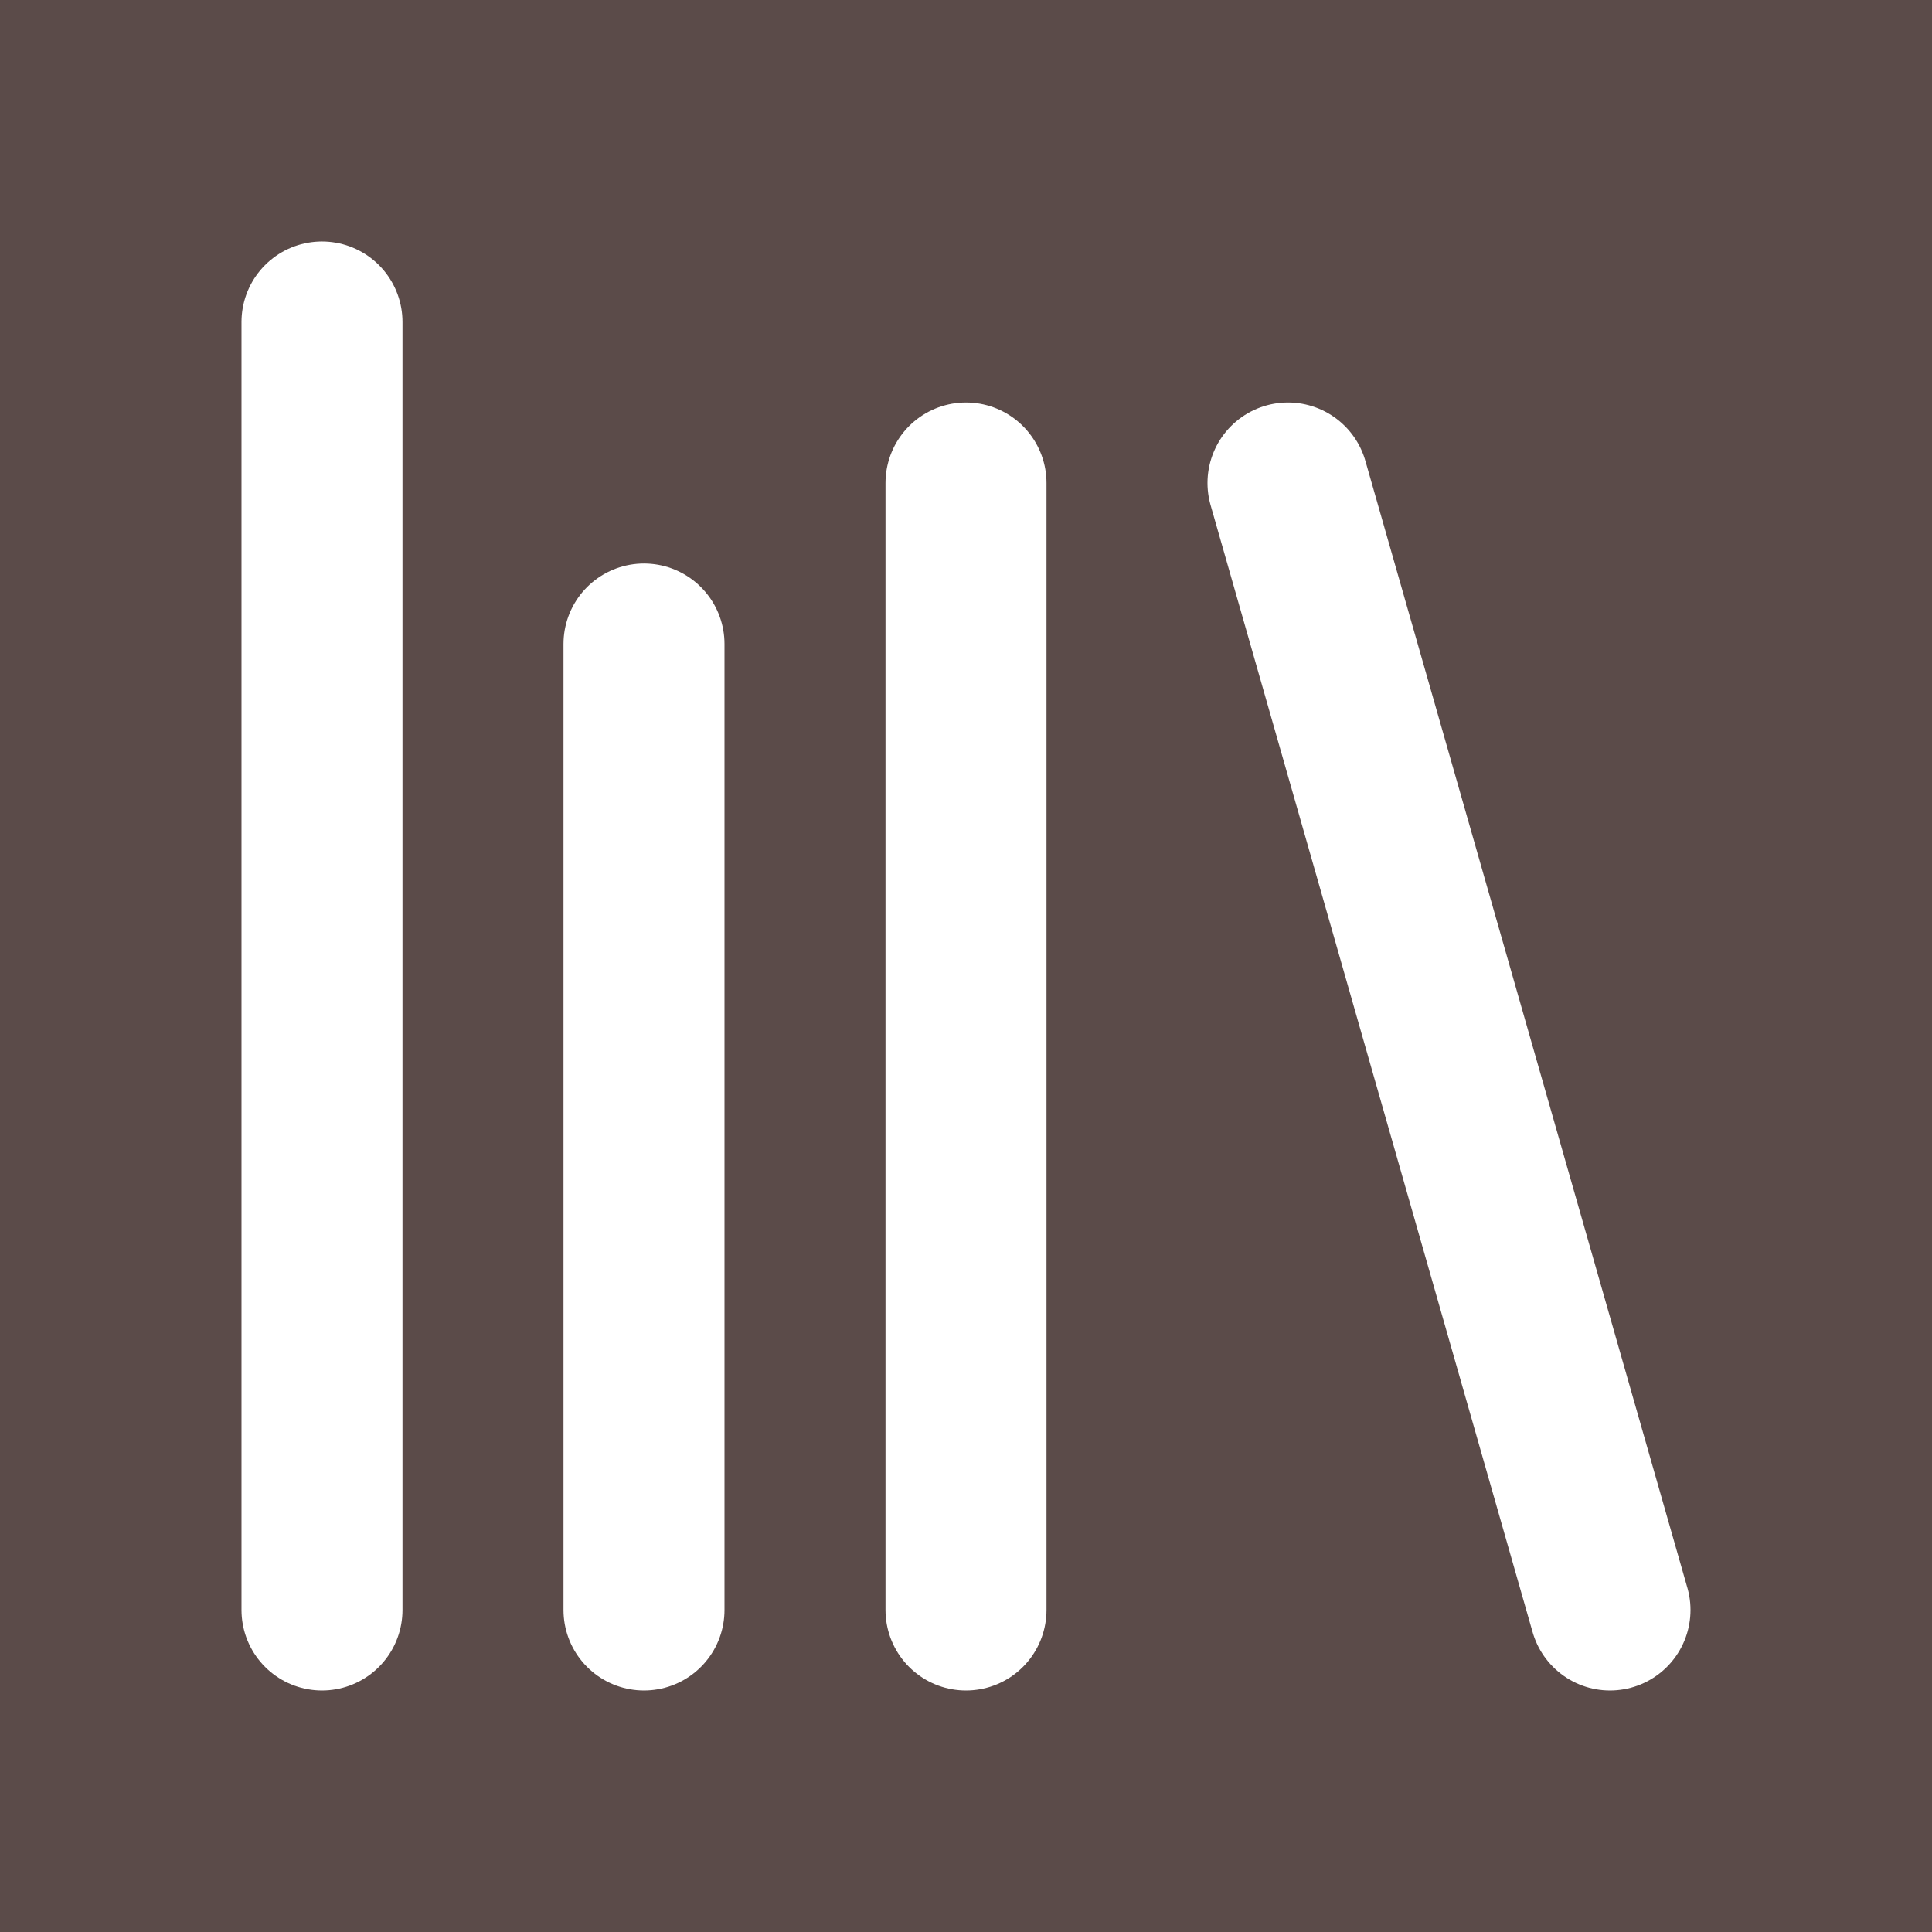
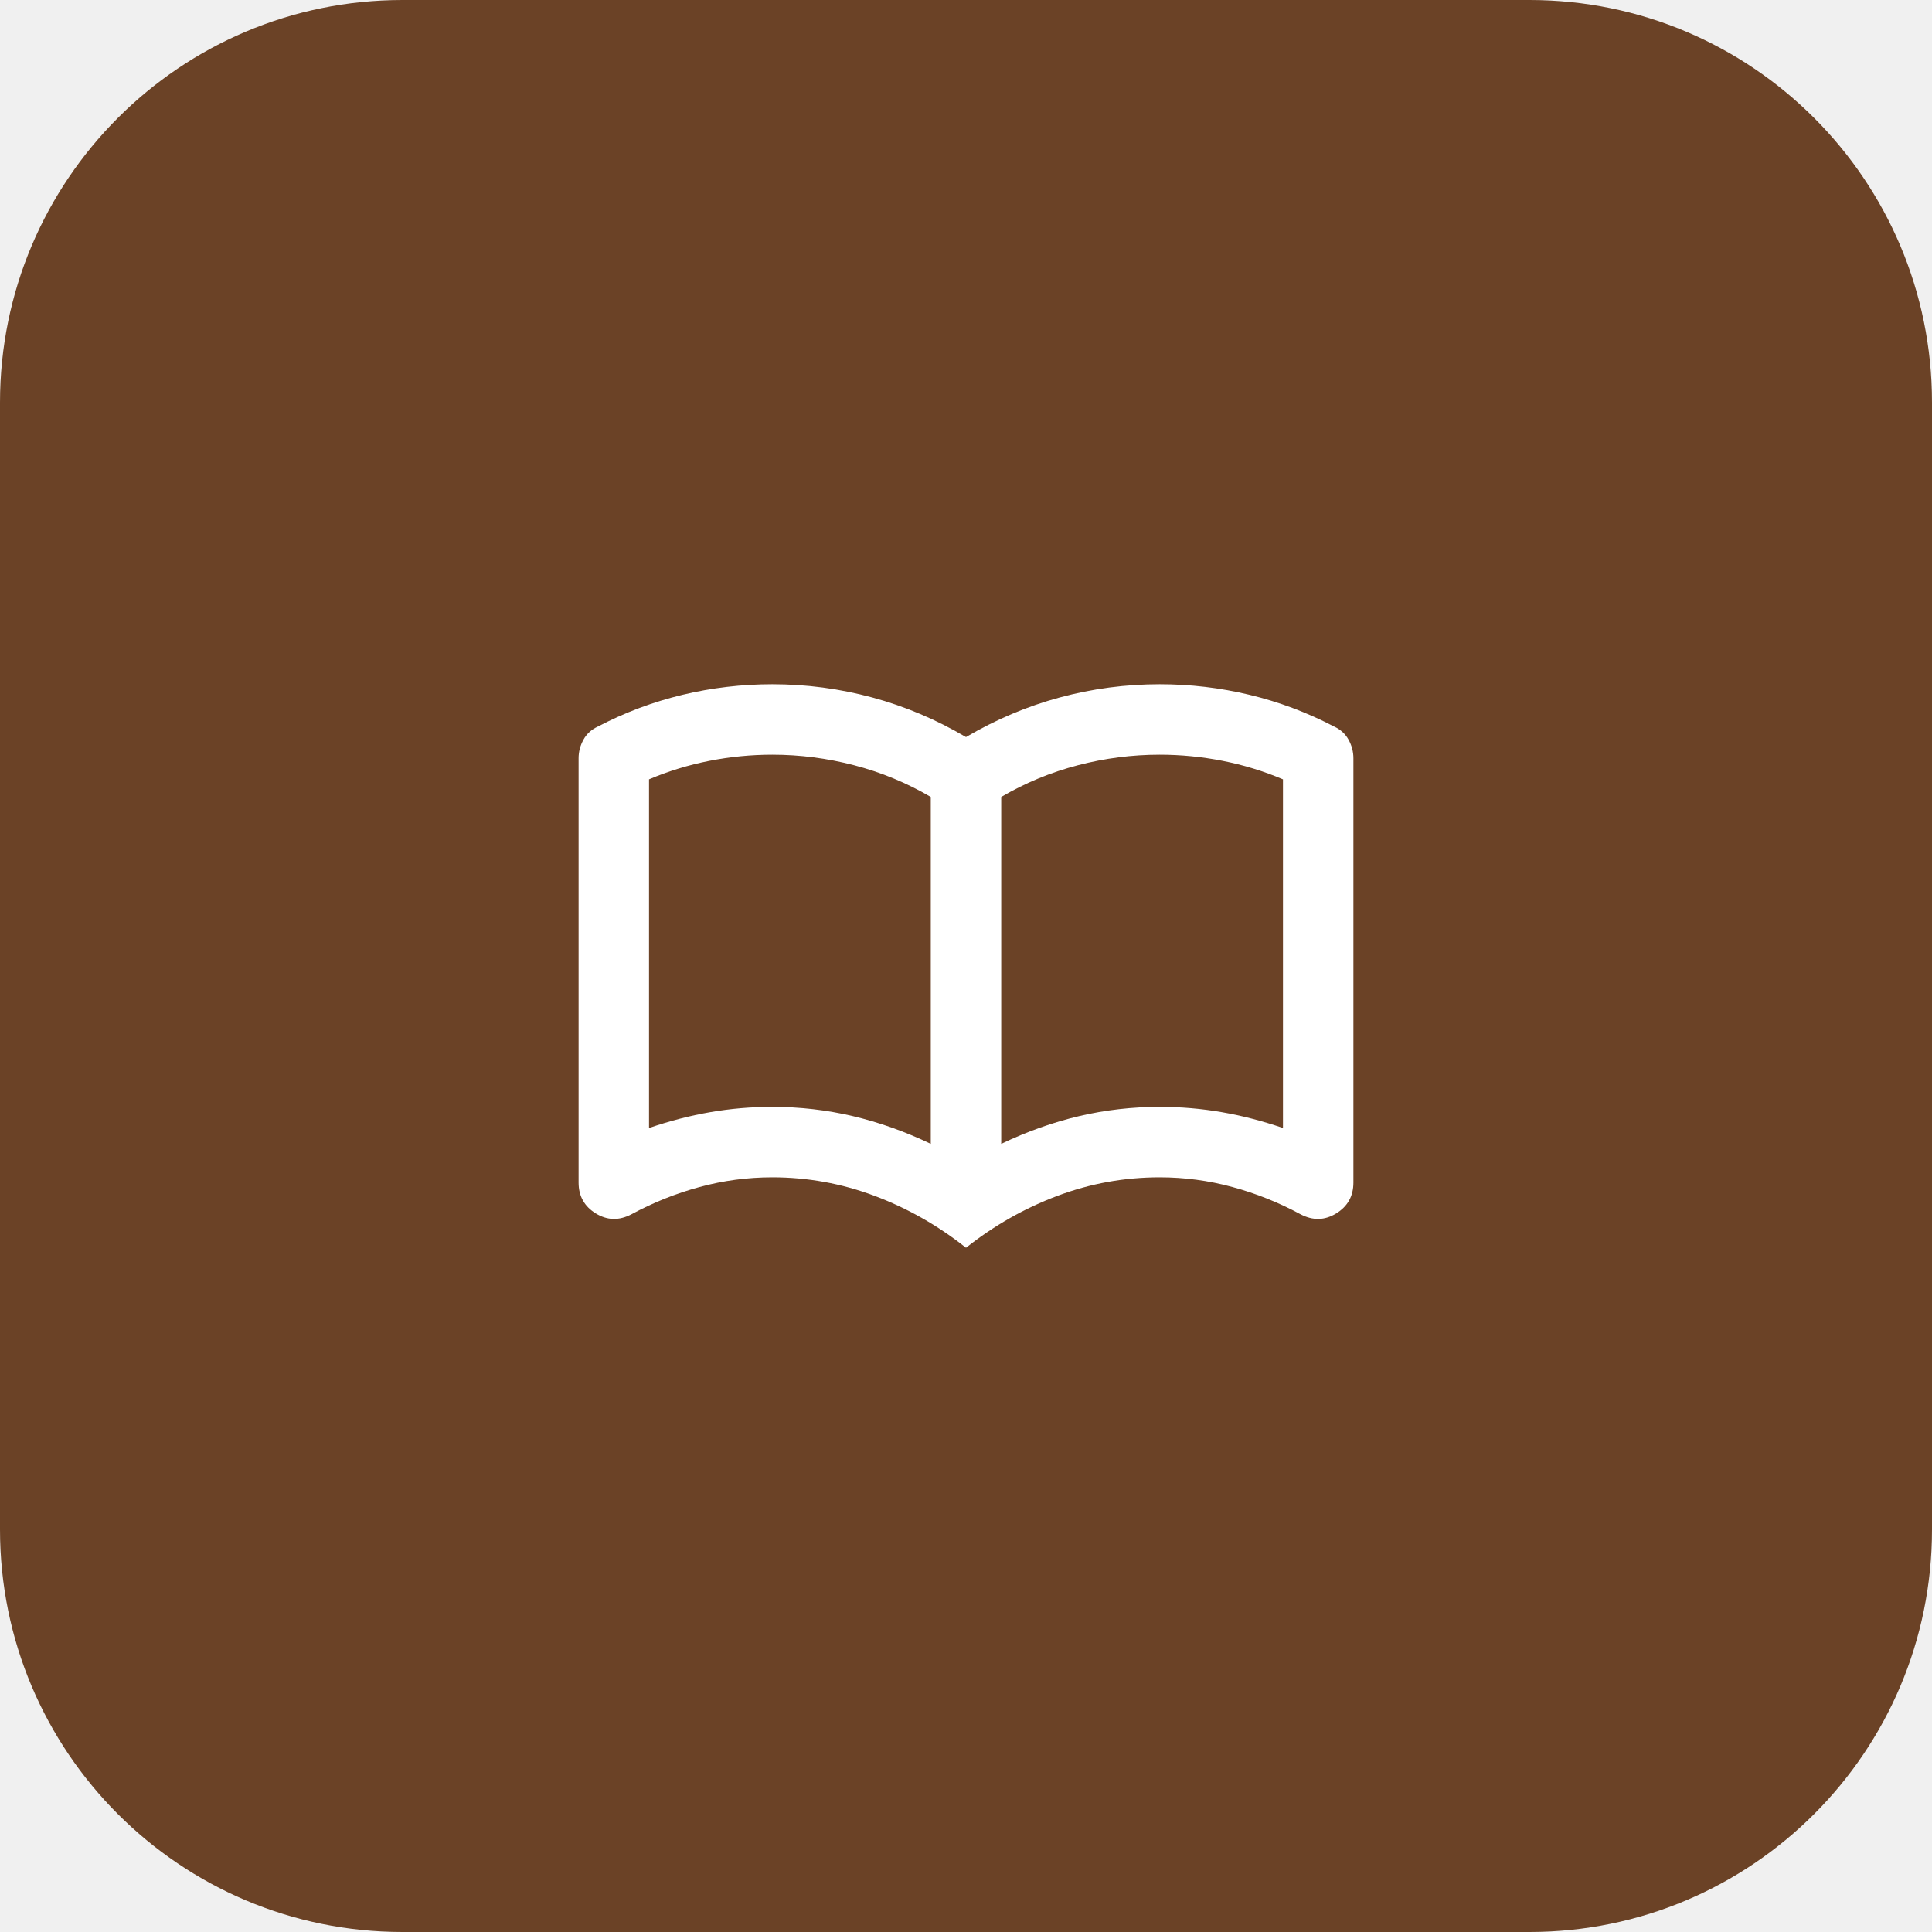
- <svg xmlns="http://www.w3.org/2000/svg" viewBox="0 0 1024 1024" width="1024" height="1024" fill="none">
-   <rect width="1024" height="1024" fill="#5B4B49" />
-   <path d="M682.66 256L853.33 853.33M512 256V853.33M341.33 341.33V853.33M170.66 170.66V853.33" stroke="#FFFFFF" stroke-width="85.33" stroke-linecap="round" stroke-linejoin="round" />
+ <svg xmlns="http://www.w3.org/2000/svg" viewBox="0 0 192 192">
+   <rect width="192" height="192" rx="40" fill="#6B4226" />
+   <g transform="translate(54, 54) scale(0.0875) translate(0, 960)">
+     <path fill="#FFFFFF" d="M260-320q47 0 91.5 10.5T440-278v-394q-41-24-87-36t-93-12q-36 0-71.5 7T120-692v396q35-12 69.5-18t70.5-6Zm260 42q44-21 88.5-31.5T700-320q36 0 70.5 6t69.5 18v-396q-33-14-68.5-21t-71.5-7q-47 0-93 12t-87 36v394Zm-40 118q-48-38-104-59t-116-21q-42 0-82.5 11T100-198q-21 11-40.5-1T40-234v-482q0-11 5.5-21T62-752q46-24 96-36t102-12q58 0 113.5 15T480-740q51-30 106.5-45T700-800q52 0 102 12t96 36q11 5 16.5 15t5.5 21v482q0 23-19.5 35t-40.5 1q-37-20-77.5-31T700-240q-60 0-116 21t-104 59ZM280-494Z" />
+   </g>
</svg>
